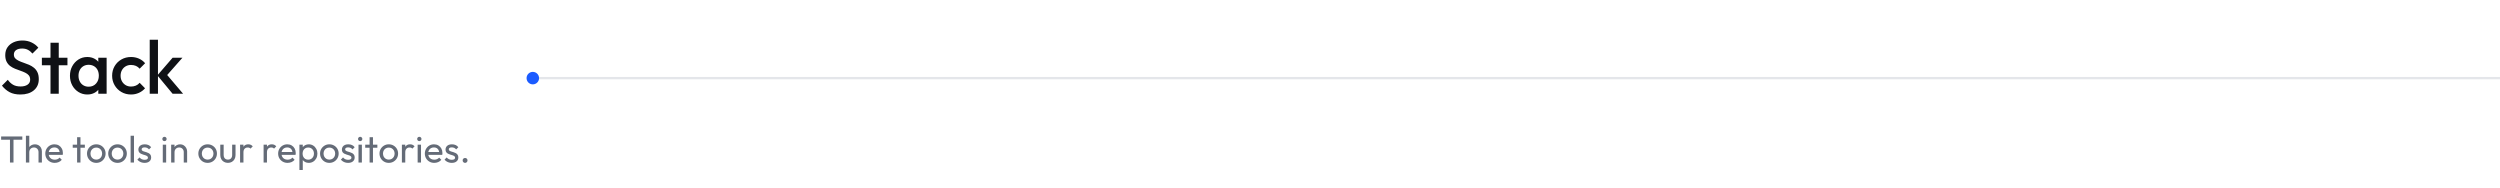
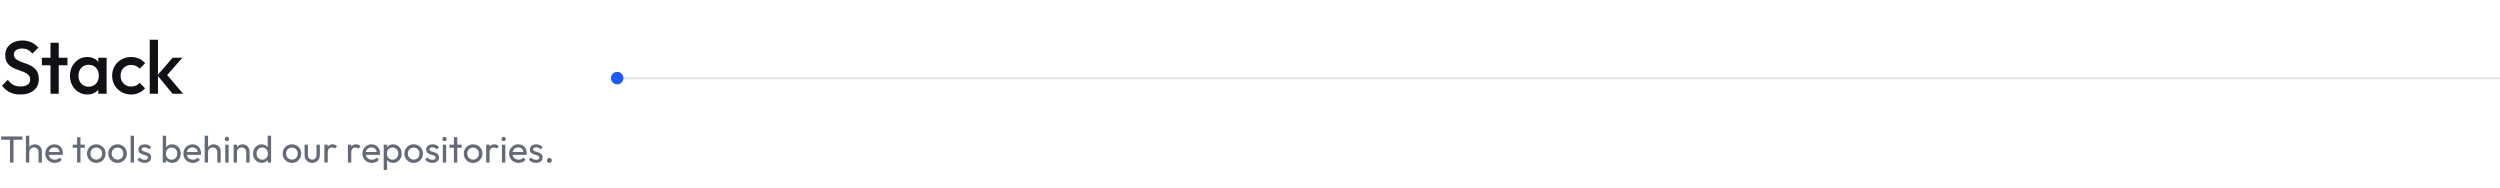
- <svg xmlns="http://www.w3.org/2000/svg" viewBox="0 0 1600 120" width="1600" height="120" role="img" aria-label="Stack. The tools in our repositories.">
+ <svg xmlns="http://www.w3.org/2000/svg" viewBox="0 0 1600 120" width="1600" height="120" role="img" aria-label="Stack. The tools behind our repositories.">
  <style> @media (prefers-reduced-motion: reduce) { * { animation: none !important } }</style>
  <g class="in">
    <path transform="translate(0.00 60.00)" fill="#0f1115" d="M13.06 0.48Q9.02 0.48 6.24 -0.96Q3.46 -2.4 1.25 -5.18L4.99 -8.93Q6.43 -6.91 8.33 -5.78Q10.22 -4.66 13.2 -4.66Q15.98 -4.66 17.64 -5.81Q19.3 -6.96 19.3 -8.98Q19.3 -10.7 18.46 -11.74Q17.62 -12.77 16.18 -13.46Q14.74 -14.16 13.03 -14.74Q11.33 -15.31 9.62 -16.01Q7.92 -16.7 6.53 -17.74Q5.14 -18.77 4.25 -20.47Q3.36 -22.18 3.36 -24.72Q3.36 -27.7 4.82 -29.78Q6.29 -31.87 8.78 -32.98Q11.28 -34.08 14.35 -34.08Q17.66 -34.08 20.3 -32.78Q22.94 -31.49 24.53 -29.47L20.78 -25.73Q19.34 -27.36 17.78 -28.15Q16.22 -28.94 14.21 -28.94Q11.71 -28.94 10.3 -27.94Q8.88 -26.93 8.88 -25.1Q8.88 -23.57 9.74 -22.66Q10.61 -21.74 12.02 -21.07Q13.44 -20.4 15.17 -19.82Q16.9 -19.25 18.58 -18.53Q20.26 -17.81 21.67 -16.68Q23.09 -15.55 23.95 -13.78Q24.82 -12 24.82 -9.31Q24.82 -4.8 21.62 -2.16Q18.43 0.48 13.06 0.48Z M32.32 0V-32.64H37.6V0ZM26.8 -18.24V-23.04H43.17V-18.24Z M55.86 0.48Q52.78 0.48 50.24 -1.1Q47.7 -2.68 46.23 -5.39Q44.77 -8.11 44.77 -11.5Q44.77 -14.9 46.23 -17.61Q47.7 -20.32 50.22 -21.92Q52.74 -23.52 55.86 -23.52Q58.5 -23.52 60.54 -22.39Q62.58 -21.26 63.78 -19.32Q64.98 -17.38 64.98 -14.83V-8.21Q64.98 -5.71 63.8 -3.74Q62.62 -1.78 60.58 -0.65Q58.54 0.48 55.86 0.48ZM56.72 -4.51Q59.66 -4.51 61.45 -6.5Q63.25 -8.5 63.25 -11.53Q63.25 -13.63 62.46 -15.19Q61.66 -16.75 60.18 -17.64Q58.69 -18.53 56.72 -18.53Q54.81 -18.53 53.34 -17.64Q51.87 -16.75 51.06 -15.18Q50.24 -13.6 50.24 -11.57Q50.24 -9.47 51.06 -7.88Q51.87 -6.29 53.35 -5.4Q54.82 -4.51 56.72 -4.51ZM62.91 0V-6.24L63.82 -11.81L62.91 -17.42V-23.04H68.24V0Z M83.86 0.48Q80.44 0.48 77.69 -1.12Q74.93 -2.72 73.35 -5.46Q71.76 -8.19 71.76 -11.54Q71.76 -14.93 73.35 -17.65Q74.93 -20.36 77.69 -21.94Q80.44 -23.52 83.86 -23.52Q86.54 -23.52 88.87 -22.51Q91.2 -21.5 92.88 -19.54L89.38 -16.03Q88.37 -17.23 86.98 -17.83Q85.58 -18.43 83.86 -18.43Q81.89 -18.43 80.4 -17.54Q78.91 -16.66 78.05 -15.12Q77.18 -13.58 77.18 -11.54Q77.18 -9.5 78.05 -7.97Q78.91 -6.43 80.4 -5.52Q81.89 -4.61 83.87 -4.61Q85.54 -4.61 86.95 -5.21Q88.37 -5.81 89.38 -7.01L92.83 -3.5Q91.21 -1.61 88.88 -0.57Q86.54 0.48 83.86 0.48Z M110.46 0 100.72 -11.76 110.46 -23.04H116.75L105.57 -10.37L105.81 -13.39L117.18 0ZM95.82 0V-34.56H101.1V0Z" />
-     <path transform="translate(0.00 104.00)" fill="#646b77" d="M6.38 0V-16.18H8.64V0ZM0.72 -14.59V-16.66H14.28V-14.59Z M24.65 0V-6.65Q24.65 -7.94 23.83 -8.78Q23.02 -9.62 21.72 -9.62Q20.86 -9.62 20.18 -9.24Q19.51 -8.86 19.13 -8.18Q18.74 -7.51 18.74 -6.65L17.86 -7.15Q17.86 -8.45 18.43 -9.46Q19.01 -10.46 20.04 -11.05Q21.07 -11.64 22.37 -11.64Q23.66 -11.64 24.66 -11.06Q25.66 -10.49 26.23 -9.46Q26.81 -8.42 26.81 -7.08V0ZM16.58 0V-17.14H18.74V0Z M35.02 0.24Q33.31 0.24 31.94 -0.54Q30.58 -1.32 29.78 -2.66Q28.99 -4.01 28.99 -5.71Q28.99 -7.39 29.77 -8.74Q30.55 -10.08 31.88 -10.86Q33.22 -11.64 34.87 -11.64Q36.46 -11.64 37.67 -10.92Q38.88 -10.2 39.56 -8.93Q40.25 -7.66 40.25 -6.05Q40.25 -5.81 40.22 -5.53Q40.2 -5.26 40.13 -4.9H30.5V-6.7H38.98L38.18 -6Q38.18 -7.15 37.78 -7.96Q37.37 -8.76 36.62 -9.2Q35.88 -9.65 34.82 -9.65Q33.72 -9.65 32.88 -9.17Q32.04 -8.69 31.58 -7.82Q31.13 -6.96 31.13 -5.78Q31.13 -4.58 31.61 -3.68Q32.09 -2.78 32.98 -2.29Q33.86 -1.8 35.02 -1.8Q35.98 -1.8 36.78 -2.14Q37.58 -2.47 38.16 -3.14L39.55 -1.73Q38.74 -0.77 37.55 -0.26Q36.36 0.24 35.02 0.24Z M49.34 0V-16.18H51.5V0ZM46.54 -9.43V-11.4H54.31V-9.43Z M61.63 0.24Q59.95 0.24 58.61 -0.55Q57.26 -1.34 56.47 -2.7Q55.68 -4.06 55.68 -5.74Q55.68 -7.39 56.47 -8.72Q57.26 -10.06 58.61 -10.85Q59.95 -11.64 61.63 -11.64Q63.29 -11.64 64.64 -10.86Q66 -10.08 66.79 -8.74Q67.58 -7.39 67.58 -5.74Q67.58 -4.06 66.79 -2.7Q66 -1.34 64.64 -0.55Q63.29 0.24 61.63 0.24ZM61.63 -1.85Q62.71 -1.85 63.55 -2.35Q64.39 -2.86 64.87 -3.73Q65.35 -4.61 65.35 -5.74Q65.35 -6.84 64.86 -7.7Q64.37 -8.57 63.54 -9.06Q62.71 -9.55 61.63 -9.55Q60.55 -9.55 59.71 -9.06Q58.87 -8.57 58.39 -7.7Q57.91 -6.84 57.91 -5.74Q57.91 -4.61 58.39 -3.73Q58.87 -2.86 59.71 -2.35Q60.55 -1.85 61.63 -1.85Z M75.22 0.24Q73.54 0.24 72.19 -0.55Q70.85 -1.34 70.06 -2.7Q69.26 -4.06 69.26 -5.74Q69.26 -7.39 70.06 -8.72Q70.85 -10.06 72.19 -10.85Q73.54 -11.64 75.22 -11.64Q76.87 -11.64 78.23 -10.86Q79.58 -10.08 80.38 -8.74Q81.17 -7.39 81.17 -5.74Q81.17 -4.06 80.38 -2.7Q79.58 -1.34 78.23 -0.55Q76.87 0.24 75.22 0.24ZM75.22 -1.85Q76.3 -1.85 77.14 -2.35Q77.98 -2.86 78.46 -3.73Q78.94 -4.61 78.94 -5.74Q78.94 -6.84 78.44 -7.7Q77.95 -8.57 77.12 -9.06Q76.3 -9.55 75.22 -9.55Q74.14 -9.55 73.3 -9.06Q72.46 -8.57 71.98 -7.7Q71.5 -6.84 71.5 -5.74Q71.5 -4.61 71.98 -3.73Q72.46 -2.86 73.3 -2.35Q74.14 -1.85 75.22 -1.85Z M83.59 0V-17.14H85.75V0Z M92.54 0.24Q91.58 0.24 90.73 -0.01Q89.88 -0.26 89.16 -0.73Q88.44 -1.2 87.91 -1.85L89.3 -3.24Q89.93 -2.47 90.74 -2.1Q91.56 -1.73 92.57 -1.73Q93.58 -1.73 94.13 -2.08Q94.68 -2.42 94.68 -3.05Q94.68 -3.67 94.24 -4.02Q93.79 -4.37 93.1 -4.6Q92.4 -4.82 91.62 -5.05Q90.84 -5.28 90.14 -5.64Q89.45 -6 89 -6.62Q88.56 -7.25 88.56 -8.28Q88.56 -9.31 89.06 -10.07Q89.57 -10.82 90.47 -11.23Q91.37 -11.64 92.64 -11.64Q93.98 -11.64 95.03 -11.17Q96.07 -10.7 96.74 -9.77L95.35 -8.38Q94.87 -9 94.16 -9.34Q93.46 -9.67 92.57 -9.67Q91.63 -9.67 91.14 -9.35Q90.65 -9.02 90.65 -8.45Q90.65 -7.87 91.08 -7.56Q91.51 -7.25 92.22 -7.03Q92.93 -6.82 93.7 -6.59Q94.46 -6.36 95.16 -5.98Q95.86 -5.59 96.3 -4.94Q96.74 -4.3 96.74 -3.24Q96.74 -1.63 95.6 -0.7Q94.46 0.24 92.54 0.24Z M104.18 0V-11.4H106.34V0ZM105.26 -13.68Q104.66 -13.68 104.28 -14.08Q103.9 -14.47 103.9 -15.07Q103.9 -15.65 104.28 -16.04Q104.66 -16.44 105.26 -16.44Q105.86 -16.44 106.25 -16.04Q106.63 -15.65 106.63 -15.07Q106.63 -14.47 106.25 -14.08Q105.86 -13.68 105.26 -13.68Z M117.6 0V-6.65Q117.6 -7.94 116.78 -8.78Q115.97 -9.62 114.67 -9.62Q113.81 -9.62 113.14 -9.24Q112.46 -8.86 112.08 -8.18Q111.7 -7.51 111.7 -6.65L110.81 -7.15Q110.81 -8.45 111.38 -9.46Q111.96 -10.46 112.99 -11.05Q114.02 -11.64 115.32 -11.64Q116.62 -11.64 117.61 -10.99Q118.61 -10.34 119.18 -9.3Q119.76 -8.26 119.76 -7.08V0ZM109.54 0V-11.4H111.7V0Z M132.89 0.24Q131.21 0.24 129.86 -0.55Q128.52 -1.34 127.73 -2.7Q126.94 -4.06 126.94 -5.74Q126.94 -7.39 127.73 -8.72Q128.52 -10.06 129.86 -10.85Q131.21 -11.64 132.89 -11.64Q134.54 -11.64 135.9 -10.86Q137.26 -10.08 138.05 -8.74Q138.84 -7.39 138.84 -5.74Q138.84 -4.06 138.05 -2.7Q137.26 -1.34 135.9 -0.55Q134.54 0.24 132.89 0.24ZM132.89 -1.85Q133.97 -1.85 134.81 -2.35Q135.65 -2.86 136.13 -3.73Q136.61 -4.61 136.61 -5.74Q136.61 -6.84 136.12 -7.7Q135.62 -8.57 134.8 -9.06Q133.97 -9.55 132.89 -9.55Q131.81 -9.55 130.97 -9.06Q130.13 -8.57 129.65 -7.7Q129.17 -6.84 129.17 -5.74Q129.17 -4.61 129.65 -3.73Q130.13 -2.86 130.97 -2.35Q131.81 -1.85 132.89 -1.85Z M145.87 0.24Q144.46 0.24 143.34 -0.4Q142.22 -1.03 141.6 -2.16Q140.98 -3.29 140.98 -4.78V-11.4H143.14V-4.87Q143.14 -3.94 143.46 -3.25Q143.78 -2.57 144.41 -2.21Q145.03 -1.85 145.87 -1.85Q147.14 -1.85 147.86 -2.65Q148.58 -3.46 148.58 -4.87V-11.4H150.74V-4.78Q150.74 -3.29 150.12 -2.16Q149.5 -1.03 148.4 -0.4Q147.31 0.24 145.87 0.24Z M153.65 0V-11.4H155.81V0ZM155.81 -6.5 154.99 -6.86Q154.99 -9.05 156 -10.34Q157.01 -11.64 158.9 -11.64Q159.77 -11.64 160.46 -11.34Q161.16 -11.04 161.76 -10.34L160.34 -8.88Q159.98 -9.26 159.55 -9.43Q159.12 -9.6 158.54 -9.6Q157.34 -9.6 156.58 -8.83Q155.81 -8.06 155.81 -6.5Z M168.7 0V-11.4H170.86V0ZM170.86 -6.5 170.04 -6.86Q170.04 -9.05 171.05 -10.34Q172.06 -11.64 173.95 -11.64Q174.82 -11.64 175.51 -11.34Q176.21 -11.04 176.81 -10.34L175.39 -8.88Q175.03 -9.26 174.6 -9.43Q174.17 -9.6 173.59 -9.6Q172.39 -9.6 171.62 -8.83Q170.86 -8.06 170.86 -6.5Z M184.03 0.24Q182.33 0.24 180.96 -0.54Q179.59 -1.32 178.8 -2.66Q178.01 -4.01 178.01 -5.71Q178.01 -7.39 178.79 -8.74Q179.57 -10.08 180.9 -10.86Q182.23 -11.64 183.89 -11.64Q185.47 -11.64 186.68 -10.92Q187.9 -10.2 188.58 -8.93Q189.26 -7.66 189.26 -6.05Q189.26 -5.81 189.24 -5.53Q189.22 -5.26 189.14 -4.9H179.52V-6.7H187.99L187.2 -6Q187.2 -7.15 186.79 -7.96Q186.38 -8.76 185.64 -9.2Q184.9 -9.65 183.84 -9.65Q182.74 -9.65 181.9 -9.17Q181.06 -8.69 180.6 -7.82Q180.14 -6.96 180.14 -5.78Q180.14 -4.58 180.62 -3.68Q181.1 -2.78 181.99 -2.29Q182.88 -1.8 184.03 -1.8Q184.99 -1.8 185.8 -2.14Q186.6 -2.47 187.18 -3.14L188.57 -1.73Q187.75 -0.77 186.56 -0.26Q185.38 0.24 184.03 0.24Z M197.62 0.24Q196.32 0.24 195.28 -0.3Q194.23 -0.84 193.61 -1.8Q192.98 -2.76 192.91 -3.98V-7.42Q192.98 -8.66 193.62 -9.61Q194.26 -10.56 195.3 -11.1Q196.34 -11.64 197.62 -11.64Q199.18 -11.64 200.44 -10.85Q201.7 -10.06 202.42 -8.71Q203.14 -7.37 203.14 -5.69Q203.14 -4.01 202.42 -2.66Q201.7 -1.32 200.44 -0.54Q199.18 0.24 197.62 0.24ZM191.62 4.78V-11.4H193.78V-8.4L193.37 -5.64L193.78 -2.86V4.78ZM197.26 -1.8Q198.34 -1.8 199.15 -2.3Q199.97 -2.81 200.45 -3.68Q200.93 -4.56 200.93 -5.71Q200.93 -6.84 200.45 -7.73Q199.97 -8.62 199.15 -9.11Q198.34 -9.6 197.28 -9.6Q196.2 -9.6 195.38 -9.11Q194.57 -8.62 194.11 -7.73Q193.66 -6.84 193.66 -5.69Q193.66 -4.56 194.1 -3.68Q194.54 -2.81 195.37 -2.3Q196.2 -1.8 197.26 -1.8Z M210.79 0.24Q209.11 0.24 207.77 -0.55Q206.42 -1.34 205.63 -2.7Q204.84 -4.06 204.84 -5.74Q204.84 -7.39 205.63 -8.72Q206.42 -10.06 207.77 -10.85Q209.11 -11.64 210.79 -11.64Q212.45 -11.64 213.8 -10.86Q215.16 -10.08 215.95 -8.74Q216.74 -7.39 216.74 -5.74Q216.74 -4.06 215.95 -2.7Q215.16 -1.34 213.8 -0.55Q212.45 0.24 210.79 0.24ZM210.79 -1.85Q211.87 -1.85 212.71 -2.35Q213.55 -2.86 214.03 -3.73Q214.51 -4.61 214.51 -5.74Q214.51 -6.84 214.02 -7.7Q213.53 -8.57 212.7 -9.06Q211.87 -9.55 210.79 -9.55Q209.71 -9.55 208.87 -9.06Q208.03 -8.57 207.55 -7.7Q207.07 -6.84 207.07 -5.74Q207.07 -4.61 207.55 -3.73Q208.03 -2.86 208.87 -2.35Q209.71 -1.85 210.79 -1.85Z M222.79 0.24Q221.83 0.24 220.98 -0.01Q220.13 -0.26 219.41 -0.73Q218.69 -1.2 218.16 -1.85L219.55 -3.24Q220.18 -2.47 220.99 -2.1Q221.81 -1.73 222.82 -1.73Q223.82 -1.73 224.38 -2.08Q224.93 -2.42 224.93 -3.05Q224.93 -3.67 224.48 -4.02Q224.04 -4.37 223.34 -4.6Q222.65 -4.82 221.87 -5.05Q221.09 -5.28 220.39 -5.64Q219.7 -6 219.25 -6.62Q218.81 -7.25 218.81 -8.28Q218.81 -9.31 219.31 -10.07Q219.82 -10.82 220.72 -11.23Q221.62 -11.64 222.89 -11.64Q224.23 -11.64 225.28 -11.17Q226.32 -10.7 226.99 -9.77L225.6 -8.38Q225.12 -9 224.41 -9.34Q223.7 -9.67 222.82 -9.67Q221.88 -9.67 221.39 -9.35Q220.9 -9.02 220.9 -8.45Q220.9 -7.87 221.33 -7.56Q221.76 -7.25 222.47 -7.03Q223.18 -6.82 223.94 -6.59Q224.71 -6.36 225.41 -5.98Q226.1 -5.59 226.55 -4.94Q226.99 -4.3 226.99 -3.24Q226.99 -1.63 225.85 -0.7Q224.71 0.24 222.79 0.24Z M229.44 0V-11.4H231.6V0ZM230.52 -13.68Q229.92 -13.68 229.54 -14.08Q229.15 -14.47 229.15 -15.07Q229.15 -15.65 229.54 -16.04Q229.92 -16.44 230.52 -16.44Q231.12 -16.44 231.5 -16.04Q231.89 -15.65 231.89 -15.07Q231.89 -14.47 231.5 -14.08Q231.12 -13.68 230.52 -13.68Z M236.54 0V-16.18H238.7V0ZM233.74 -9.43V-11.4H241.51V-9.43Z M248.83 0.24Q247.15 0.24 245.81 -0.55Q244.46 -1.34 243.67 -2.7Q242.88 -4.06 242.88 -5.74Q242.88 -7.39 243.67 -8.72Q244.46 -10.06 245.81 -10.85Q247.15 -11.64 248.83 -11.64Q250.49 -11.64 251.84 -10.86Q253.2 -10.08 253.99 -8.74Q254.78 -7.39 254.78 -5.74Q254.78 -4.06 253.99 -2.7Q253.2 -1.34 251.84 -0.55Q250.49 0.24 248.83 0.24ZM248.83 -1.85Q249.91 -1.85 250.75 -2.35Q251.59 -2.86 252.07 -3.73Q252.55 -4.61 252.55 -5.74Q252.55 -6.84 252.06 -7.7Q251.57 -8.57 250.74 -9.06Q249.91 -9.55 248.83 -9.55Q247.75 -9.55 246.91 -9.06Q246.07 -8.57 245.59 -7.7Q245.11 -6.84 245.11 -5.74Q245.11 -4.61 245.59 -3.73Q246.07 -2.86 246.91 -2.35Q247.75 -1.85 248.83 -1.85Z M257.21 0V-11.4H259.37V0ZM259.37 -6.5 258.55 -6.86Q258.55 -9.05 259.56 -10.34Q260.57 -11.64 262.46 -11.64Q263.33 -11.64 264.02 -11.34Q264.72 -11.04 265.32 -10.34L263.9 -8.88Q263.54 -9.26 263.11 -9.43Q262.68 -9.6 262.1 -9.6Q260.9 -9.6 260.14 -8.83Q259.37 -8.06 259.37 -6.5Z M267.29 0V-11.4H269.45V0ZM268.37 -13.68Q267.77 -13.68 267.38 -14.08Q267 -14.47 267 -15.07Q267 -15.65 267.38 -16.04Q267.77 -16.44 268.37 -16.44Q268.97 -16.44 269.35 -16.04Q269.74 -15.65 269.74 -15.07Q269.74 -14.47 269.35 -14.08Q268.97 -13.68 268.37 -13.68Z M277.92 0.24Q276.22 0.24 274.85 -0.54Q273.48 -1.32 272.69 -2.66Q271.9 -4.01 271.9 -5.71Q271.9 -7.39 272.68 -8.74Q273.46 -10.08 274.79 -10.86Q276.12 -11.64 277.78 -11.64Q279.36 -11.64 280.57 -10.92Q281.78 -10.2 282.47 -8.93Q283.15 -7.66 283.15 -6.05Q283.15 -5.81 283.13 -5.53Q283.1 -5.26 283.03 -4.9H273.41V-6.7H281.88L281.09 -6Q281.09 -7.15 280.68 -7.96Q280.27 -8.76 279.53 -9.2Q278.78 -9.65 277.73 -9.65Q276.62 -9.65 275.78 -9.17Q274.94 -8.69 274.49 -7.82Q274.03 -6.96 274.03 -5.78Q274.03 -4.58 274.51 -3.68Q274.99 -2.78 275.88 -2.29Q276.77 -1.8 277.92 -1.8Q278.88 -1.8 279.68 -2.14Q280.49 -2.47 281.06 -3.14L282.46 -1.73Q281.64 -0.77 280.45 -0.26Q279.26 0.24 277.92 0.24Z M289.13 0.24Q288.17 0.24 287.32 -0.01Q286.46 -0.26 285.74 -0.73Q285.02 -1.2 284.5 -1.85L285.89 -3.24Q286.51 -2.47 287.33 -2.1Q288.14 -1.73 289.15 -1.73Q290.16 -1.73 290.71 -2.08Q291.26 -2.42 291.26 -3.05Q291.26 -3.67 290.82 -4.02Q290.38 -4.37 289.68 -4.6Q288.98 -4.82 288.2 -5.05Q287.42 -5.28 286.73 -5.64Q286.03 -6 285.59 -6.62Q285.14 -7.25 285.14 -8.28Q285.14 -9.31 285.65 -10.07Q286.15 -10.82 287.05 -11.23Q287.95 -11.64 289.22 -11.64Q290.57 -11.64 291.61 -11.17Q292.66 -10.7 293.33 -9.77L291.94 -8.38Q291.46 -9 290.75 -9.34Q290.04 -9.67 289.15 -9.67Q288.22 -9.67 287.72 -9.35Q287.23 -9.02 287.23 -8.45Q287.23 -7.87 287.66 -7.56Q288.1 -7.25 288.8 -7.03Q289.51 -6.82 290.28 -6.59Q291.05 -6.36 291.74 -5.98Q292.44 -5.59 292.88 -4.94Q293.33 -4.3 293.33 -3.24Q293.33 -1.63 292.19 -0.7Q291.05 0.24 289.13 0.24Z M297.65 0.24Q296.98 0.24 296.53 -0.23Q296.09 -0.7 296.09 -1.34Q296.09 -2.02 296.53 -2.46Q296.98 -2.9 297.65 -2.9Q298.32 -2.9 298.76 -2.46Q299.21 -2.02 299.21 -1.34Q299.21 -0.7 298.76 -0.23Q298.32 0.24 297.65 0.24Z" />
+     <path transform="translate(0.00 104.00)" fill="#646b77" d="M6.38 0V-16.18H8.64V0ZM0.72 -14.59V-16.66H14.28V-14.59Z M24.65 0V-6.65Q24.65 -7.94 23.83 -8.78Q23.02 -9.62 21.72 -9.62Q20.86 -9.62 20.18 -9.24Q19.51 -8.86 19.13 -8.18Q18.74 -7.51 18.74 -6.65L17.86 -7.15Q17.86 -8.45 18.43 -9.46Q19.01 -10.46 20.04 -11.05Q21.07 -11.64 22.37 -11.64Q23.66 -11.64 24.66 -11.06Q25.66 -10.49 26.23 -9.46Q26.81 -8.42 26.81 -7.08V0ZM16.58 0V-17.14H18.74V0Z M35.02 0.24Q33.31 0.24 31.94 -0.54Q30.58 -1.32 29.78 -2.66Q28.99 -4.01 28.99 -5.71Q28.99 -7.39 29.77 -8.74Q30.55 -10.08 31.88 -10.86Q33.22 -11.64 34.87 -11.64Q36.46 -11.64 37.67 -10.92Q38.88 -10.2 39.56 -8.93Q40.25 -7.66 40.25 -6.05Q40.25 -5.81 40.22 -5.53Q40.2 -5.26 40.13 -4.9H30.5V-6.7H38.98L38.18 -6Q38.18 -7.15 37.78 -7.96Q37.37 -8.76 36.62 -9.2Q35.88 -9.65 34.82 -9.65Q33.72 -9.65 32.88 -9.17Q32.04 -8.69 31.58 -7.82Q31.13 -6.96 31.13 -5.78Q31.13 -4.58 31.61 -3.68Q32.09 -2.78 32.98 -2.29Q33.86 -1.8 35.02 -1.8Q35.98 -1.8 36.78 -2.14Q37.58 -2.47 38.16 -3.14L39.55 -1.73Q38.74 -0.77 37.55 -0.26Q36.36 0.24 35.02 0.24Z M49.34 0V-16.18H51.5V0ZM46.54 -9.43V-11.4H54.31V-9.43Z M61.63 0.24Q59.95 0.24 58.61 -0.55Q57.26 -1.34 56.47 -2.7Q55.68 -4.06 55.68 -5.74Q55.68 -7.39 56.47 -8.72Q57.26 -10.06 58.61 -10.85Q59.95 -11.64 61.63 -11.64Q63.29 -11.64 64.64 -10.86Q66 -10.08 66.79 -8.74Q67.58 -7.39 67.58 -5.74Q67.58 -4.06 66.79 -2.7Q66 -1.34 64.64 -0.55Q63.29 0.24 61.63 0.24ZM61.63 -1.85Q62.71 -1.85 63.55 -2.35Q64.39 -2.86 64.87 -3.73Q65.35 -4.61 65.35 -5.74Q65.35 -6.84 64.86 -7.7Q64.37 -8.57 63.54 -9.06Q62.71 -9.55 61.63 -9.55Q60.55 -9.55 59.71 -9.06Q58.87 -8.57 58.39 -7.7Q57.91 -6.84 57.91 -5.74Q57.91 -4.61 58.39 -3.73Q58.87 -2.86 59.71 -2.35Q60.55 -1.85 61.63 -1.85Z M75.22 0.24Q73.54 0.24 72.19 -0.55Q70.85 -1.34 70.06 -2.7Q69.26 -4.06 69.26 -5.74Q69.26 -7.39 70.06 -8.72Q70.85 -10.06 72.19 -10.85Q73.54 -11.64 75.22 -11.64Q76.87 -11.64 78.23 -10.86Q79.58 -10.08 80.38 -8.74Q81.17 -7.39 81.17 -5.74Q81.17 -4.06 80.38 -2.7Q79.58 -1.34 78.23 -0.55Q76.87 0.24 75.22 0.24ZM75.22 -1.85Q76.3 -1.85 77.14 -2.35Q77.98 -2.86 78.46 -3.73Q78.94 -4.61 78.94 -5.74Q78.94 -6.84 78.44 -7.7Q77.95 -8.57 77.12 -9.06Q76.3 -9.55 75.22 -9.55Q74.14 -9.55 73.3 -9.06Q72.46 -8.57 71.98 -7.7Q71.5 -6.84 71.5 -5.74Q71.5 -4.61 71.98 -3.73Q72.46 -2.86 73.3 -2.35Q74.14 -1.85 75.22 -1.85Z M83.59 0V-17.14H85.75V0Z M92.54 0.24Q91.58 0.24 90.73 -0.01Q89.88 -0.26 89.16 -0.73Q88.44 -1.2 87.91 -1.85L89.3 -3.24Q89.93 -2.47 90.74 -2.1Q91.56 -1.73 92.57 -1.73Q93.58 -1.73 94.13 -2.08Q94.68 -2.42 94.68 -3.05Q94.68 -3.67 94.24 -4.02Q93.79 -4.37 93.1 -4.6Q92.4 -4.82 91.62 -5.05Q90.84 -5.28 90.14 -5.64Q89.45 -6 89 -6.62Q88.56 -7.25 88.56 -8.28Q88.56 -9.31 89.06 -10.07Q89.57 -10.82 90.47 -11.23Q91.37 -11.64 92.64 -11.64Q93.98 -11.64 95.03 -11.17Q96.07 -10.7 96.74 -9.77L95.35 -8.38Q94.87 -9 94.16 -9.34Q93.46 -9.67 92.57 -9.67Q91.63 -9.67 91.14 -9.35Q90.65 -9.02 90.65 -8.45Q90.65 -7.87 91.08 -7.56Q91.51 -7.25 92.22 -7.03Q92.93 -6.82 93.7 -6.59Q94.46 -6.36 95.16 -5.98Q95.86 -5.59 96.3 -4.94Q96.74 -4.3 96.74 -3.24Q96.74 -1.63 95.6 -0.7Q94.46 0.24 92.54 0.24Z M110.16 0.24Q108.86 0.24 107.82 -0.3Q106.78 -0.84 106.15 -1.8Q105.53 -2.76 105.46 -3.98V-7.42Q105.53 -8.66 106.16 -9.61Q106.8 -10.56 107.84 -11.1Q108.89 -11.64 110.16 -11.64Q111.72 -11.64 112.98 -10.85Q114.24 -10.06 114.96 -8.71Q115.68 -7.37 115.68 -5.69Q115.68 -4.01 114.96 -2.66Q114.24 -1.32 112.98 -0.54Q111.72 0.24 110.16 0.24ZM104.16 0V-17.14H106.32V-8.62L105.91 -5.86L106.32 -3.07V0ZM109.8 -1.8Q110.88 -1.8 111.7 -2.3Q112.51 -2.81 112.99 -3.68Q113.47 -4.56 113.47 -5.71Q113.47 -6.84 112.99 -7.73Q112.51 -8.62 111.7 -9.11Q110.88 -9.6 109.82 -9.6Q108.74 -9.6 107.93 -9.11Q107.11 -8.62 106.66 -7.73Q106.2 -6.84 106.2 -5.69Q106.2 -4.56 106.64 -3.68Q107.09 -2.81 107.92 -2.3Q108.74 -1.8 109.8 -1.8Z M123.41 0.24Q121.7 0.24 120.34 -0.54Q118.97 -1.32 118.18 -2.66Q117.38 -4.01 117.38 -5.71Q117.38 -7.39 118.16 -8.74Q118.94 -10.08 120.28 -10.86Q121.61 -11.64 123.26 -11.64Q124.85 -11.64 126.06 -10.92Q127.27 -10.2 127.96 -8.93Q128.64 -7.66 128.64 -6.05Q128.64 -5.81 128.62 -5.53Q128.59 -5.26 128.52 -4.9H118.9V-6.7H127.37L126.58 -6Q126.58 -7.15 126.17 -7.96Q125.76 -8.76 125.02 -9.2Q124.27 -9.65 123.22 -9.65Q122.11 -9.65 121.27 -9.17Q120.43 -8.69 119.98 -7.82Q119.52 -6.96 119.52 -5.78Q119.52 -4.58 120 -3.68Q120.48 -2.78 121.37 -2.29Q122.26 -1.8 123.41 -1.8Q124.37 -1.8 125.17 -2.14Q125.98 -2.47 126.55 -3.14L127.94 -1.73Q127.13 -0.77 125.94 -0.26Q124.75 0.24 123.41 0.24Z M139.06 0V-6.65Q139.06 -7.94 138.24 -8.78Q137.42 -9.62 136.13 -9.62Q135.26 -9.62 134.59 -9.24Q133.92 -8.86 133.54 -8.18Q133.15 -7.51 133.15 -6.65L132.26 -7.15Q132.26 -8.45 132.84 -9.46Q133.42 -10.46 134.45 -11.05Q135.48 -11.64 136.78 -11.64Q138.07 -11.64 139.07 -11.06Q140.06 -10.49 140.64 -9.46Q141.22 -8.42 141.22 -7.08V0ZM130.99 0V-17.14H133.15V0Z M144.17 0V-11.4H146.33V0ZM145.25 -13.68Q144.65 -13.68 144.26 -14.08Q143.88 -14.47 143.88 -15.07Q143.88 -15.65 144.26 -16.04Q144.65 -16.44 145.25 -16.44Q145.85 -16.44 146.23 -16.04Q146.62 -15.65 146.62 -15.07Q146.62 -14.47 146.23 -14.08Q145.85 -13.68 145.25 -13.68Z M157.58 0V-6.65Q157.58 -7.94 156.77 -8.78Q155.95 -9.62 154.66 -9.62Q153.79 -9.62 153.12 -9.24Q152.45 -8.86 152.06 -8.18Q151.68 -7.51 151.68 -6.65L150.79 -7.15Q150.79 -8.45 151.37 -9.46Q151.94 -10.46 152.98 -11.05Q154.01 -11.64 155.3 -11.64Q156.6 -11.64 157.6 -10.99Q158.59 -10.34 159.17 -9.3Q159.74 -8.26 159.74 -7.08V0ZM149.52 0V-11.4H151.68V0Z M167.5 0.24Q165.91 0.24 164.66 -0.54Q163.42 -1.32 162.68 -2.66Q161.95 -4.01 161.95 -5.69Q161.95 -7.37 162.68 -8.71Q163.42 -10.06 164.66 -10.85Q165.91 -11.64 167.5 -11.64Q168.77 -11.64 169.8 -11.1Q170.83 -10.56 171.47 -9.61Q172.1 -8.66 172.18 -7.42V-3.98Q172.1 -2.76 171.48 -1.8Q170.86 -0.84 169.82 -0.3Q168.79 0.24 167.5 0.24ZM167.86 -1.8Q168.94 -1.8 169.74 -2.3Q170.54 -2.81 171 -3.68Q171.46 -4.56 171.46 -5.69Q171.46 -6.86 170.99 -7.73Q170.52 -8.59 169.72 -9.1Q168.91 -9.6 167.83 -9.6Q166.75 -9.6 165.94 -9.1Q165.12 -8.59 164.65 -7.72Q164.18 -6.84 164.18 -5.71Q164.18 -4.56 164.65 -3.68Q165.12 -2.81 165.95 -2.3Q166.78 -1.8 167.86 -1.8ZM173.5 0H171.31V-3.07L171.72 -5.86L171.31 -8.62V-17.14H173.5Z M186.84 0.24Q185.16 0.24 183.82 -0.55Q182.47 -1.34 181.68 -2.7Q180.89 -4.06 180.89 -5.74Q180.89 -7.39 181.68 -8.72Q182.47 -10.06 183.82 -10.85Q185.16 -11.64 186.84 -11.64Q188.5 -11.64 189.85 -10.86Q191.21 -10.08 192 -8.74Q192.79 -7.39 192.79 -5.74Q192.79 -4.06 192 -2.7Q191.21 -1.34 189.85 -0.55Q188.5 0.24 186.84 0.24ZM186.84 -1.85Q187.92 -1.85 188.76 -2.35Q189.6 -2.86 190.08 -3.73Q190.56 -4.61 190.56 -5.74Q190.56 -6.84 190.07 -7.7Q189.58 -8.57 188.75 -9.06Q187.92 -9.55 186.84 -9.55Q185.76 -9.55 184.92 -9.06Q184.08 -8.57 183.6 -7.7Q183.12 -6.84 183.12 -5.74Q183.12 -4.61 183.6 -3.73Q184.08 -2.86 184.92 -2.35Q185.76 -1.85 186.84 -1.85Z M199.82 0.24Q198.41 0.24 197.29 -0.4Q196.18 -1.03 195.55 -2.16Q194.93 -3.29 194.93 -4.78V-11.4H197.09V-4.87Q197.09 -3.94 197.41 -3.25Q197.74 -2.57 198.36 -2.21Q198.98 -1.85 199.82 -1.85Q201.1 -1.85 201.82 -2.65Q202.54 -3.46 202.54 -4.87V-11.4H204.7V-4.78Q204.7 -3.29 204.07 -2.16Q203.45 -1.03 202.36 -0.4Q201.26 0.24 199.82 0.24Z M207.6 0V-11.4H209.76V0ZM209.76 -6.5 208.94 -6.86Q208.94 -9.05 209.95 -10.34Q210.96 -11.64 212.86 -11.64Q213.72 -11.64 214.42 -11.34Q215.11 -11.04 215.71 -10.34L214.3 -8.88Q213.94 -9.26 213.5 -9.43Q213.07 -9.6 212.5 -9.6Q211.3 -9.6 210.53 -8.83Q209.76 -8.06 209.76 -6.5Z M222.65 0V-11.4H224.81V0ZM224.81 -6.5 223.99 -6.86Q223.99 -9.05 225 -10.34Q226.01 -11.64 227.9 -11.64Q228.77 -11.64 229.46 -11.34Q230.16 -11.04 230.76 -10.34L229.34 -8.88Q228.98 -9.26 228.55 -9.43Q228.12 -9.6 227.54 -9.6Q226.34 -9.6 225.58 -8.83Q224.81 -8.06 224.81 -6.5Z M237.98 0.24Q236.28 0.24 234.91 -0.54Q233.54 -1.32 232.75 -2.66Q231.96 -4.01 231.96 -5.71Q231.96 -7.39 232.74 -8.74Q233.52 -10.08 234.85 -10.86Q236.18 -11.64 237.84 -11.64Q239.42 -11.64 240.64 -10.92Q241.85 -10.2 242.53 -8.93Q243.22 -7.66 243.22 -6.05Q243.22 -5.81 243.19 -5.53Q243.17 -5.26 243.1 -4.9H233.47V-6.7H241.94L241.15 -6Q241.15 -7.15 240.74 -7.96Q240.34 -8.76 239.59 -9.2Q238.85 -9.65 237.79 -9.65Q236.69 -9.65 235.85 -9.17Q235.01 -8.69 234.55 -7.82Q234.1 -6.96 234.1 -5.78Q234.1 -4.58 234.58 -3.68Q235.06 -2.78 235.94 -2.29Q236.83 -1.8 237.98 -1.8Q238.94 -1.8 239.75 -2.14Q240.55 -2.47 241.13 -3.14L242.52 -1.73Q241.7 -0.77 240.52 -0.26Q239.33 0.24 237.98 0.24Z M251.57 0.24Q250.27 0.24 249.23 -0.3Q248.18 -0.84 247.56 -1.8Q246.94 -2.76 246.86 -3.98V-7.42Q246.94 -8.66 247.57 -9.61Q248.21 -10.56 249.25 -11.1Q250.3 -11.64 251.57 -11.64Q253.13 -11.64 254.39 -10.85Q255.65 -10.06 256.37 -8.71Q257.09 -7.37 257.09 -5.69Q257.09 -4.01 256.37 -2.66Q255.65 -1.32 254.39 -0.54Q253.13 0.24 251.57 0.24ZM245.57 4.78V-11.4H247.73V-8.4L247.32 -5.64L247.73 -2.86V4.78ZM251.21 -1.8Q252.29 -1.8 253.1 -2.3Q253.92 -2.81 254.4 -3.68Q254.88 -4.56 254.88 -5.71Q254.88 -6.84 254.4 -7.73Q253.92 -8.62 253.1 -9.11Q252.29 -9.6 251.23 -9.6Q250.15 -9.6 249.34 -9.11Q248.52 -8.62 248.06 -7.73Q247.61 -6.84 247.61 -5.69Q247.61 -4.56 248.05 -3.68Q248.5 -2.81 249.32 -2.3Q250.15 -1.8 251.21 -1.8Z M264.74 0.24Q263.06 0.24 261.72 -0.55Q260.38 -1.34 259.58 -2.7Q258.79 -4.06 258.79 -5.74Q258.79 -7.39 259.58 -8.72Q260.38 -10.06 261.72 -10.85Q263.06 -11.64 264.74 -11.64Q266.4 -11.64 267.76 -10.86Q269.11 -10.08 269.9 -8.74Q270.7 -7.39 270.7 -5.74Q270.7 -4.06 269.9 -2.7Q269.11 -1.34 267.76 -0.55Q266.4 0.24 264.74 0.24ZM264.74 -1.85Q265.82 -1.85 266.66 -2.35Q267.5 -2.86 267.98 -3.73Q268.46 -4.61 268.46 -5.74Q268.46 -6.84 267.97 -7.7Q267.48 -8.57 266.65 -9.06Q265.82 -9.55 264.74 -9.55Q263.66 -9.55 262.82 -9.06Q261.98 -8.57 261.5 -7.7Q261.02 -6.84 261.02 -5.74Q261.02 -4.61 261.5 -3.73Q261.98 -2.86 262.82 -2.35Q263.66 -1.85 264.74 -1.85Z M276.74 0.24Q275.78 0.24 274.93 -0.01Q274.08 -0.26 273.36 -0.73Q272.64 -1.2 272.11 -1.85L273.5 -3.24Q274.13 -2.47 274.94 -2.1Q275.76 -1.73 276.77 -1.73Q277.78 -1.73 278.33 -2.08Q278.88 -2.42 278.88 -3.05Q278.88 -3.67 278.44 -4.02Q277.99 -4.37 277.3 -4.6Q276.6 -4.82 275.82 -5.05Q275.04 -5.28 274.34 -5.64Q273.65 -6 273.2 -6.62Q272.76 -7.25 272.76 -8.28Q272.76 -9.31 273.26 -10.07Q273.77 -10.82 274.67 -11.23Q275.57 -11.64 276.84 -11.64Q278.18 -11.64 279.23 -11.17Q280.27 -10.7 280.94 -9.77L279.55 -8.38Q279.07 -9 278.36 -9.34Q277.66 -9.67 276.77 -9.67Q275.83 -9.67 275.34 -9.35Q274.85 -9.02 274.85 -8.45Q274.85 -7.87 275.28 -7.56Q275.71 -7.25 276.42 -7.03Q277.13 -6.82 277.9 -6.59Q278.66 -6.36 279.36 -5.98Q280.06 -5.59 280.5 -4.94Q280.94 -4.3 280.94 -3.24Q280.94 -1.63 279.8 -0.7Q278.66 0.24 276.74 0.24Z M283.39 0V-11.4H285.55V0ZM284.47 -13.68Q283.87 -13.68 283.49 -14.08Q283.1 -14.47 283.1 -15.07Q283.1 -15.65 283.49 -16.04Q283.87 -16.44 284.47 -16.44Q285.07 -16.44 285.46 -16.04Q285.84 -15.65 285.84 -15.07Q285.84 -14.47 285.46 -14.08Q285.07 -13.68 284.47 -13.68Z M290.5 0V-16.18H292.66V0ZM287.69 -9.43V-11.4H295.46V-9.43Z M302.78 0.24Q301.1 0.24 299.76 -0.55Q298.42 -1.34 297.62 -2.7Q296.83 -4.06 296.83 -5.74Q296.83 -7.39 297.62 -8.72Q298.42 -10.06 299.76 -10.85Q301.1 -11.64 302.78 -11.64Q304.44 -11.64 305.8 -10.86Q307.15 -10.08 307.94 -8.74Q308.74 -7.39 308.74 -5.74Q308.74 -4.06 307.94 -2.7Q307.15 -1.34 305.8 -0.55Q304.44 0.24 302.78 0.24ZM302.78 -1.85Q303.86 -1.85 304.7 -2.35Q305.54 -2.86 306.02 -3.73Q306.5 -4.61 306.5 -5.74Q306.5 -6.84 306.01 -7.7Q305.52 -8.57 304.69 -9.06Q303.86 -9.55 302.78 -9.55Q301.7 -9.55 300.86 -9.06Q300.02 -8.57 299.54 -7.7Q299.06 -6.84 299.06 -5.74Q299.06 -4.61 299.54 -3.73Q300.02 -2.86 300.86 -2.35Q301.7 -1.85 302.78 -1.85Z M311.16 0V-11.4H313.32V0ZM313.32 -6.5 312.5 -6.86Q312.5 -9.05 313.51 -10.34Q314.52 -11.64 316.42 -11.64Q317.28 -11.64 317.98 -11.34Q318.67 -11.04 319.27 -10.34L317.86 -8.88Q317.5 -9.26 317.06 -9.43Q316.63 -9.6 316.06 -9.6Q314.86 -9.6 314.09 -8.83Q313.32 -8.06 313.32 -6.5Z M321.24 0V-11.4H323.4V0ZM322.32 -13.68Q321.72 -13.68 321.34 -14.08Q320.95 -14.47 320.95 -15.07Q320.95 -15.65 321.34 -16.04Q321.72 -16.44 322.32 -16.44Q322.92 -16.44 323.3 -16.04Q323.69 -15.65 323.69 -15.07Q323.69 -14.47 323.3 -14.08Q322.92 -13.68 322.32 -13.68Z M331.87 0.24Q330.17 0.24 328.8 -0.54Q327.43 -1.32 326.64 -2.66Q325.85 -4.01 325.85 -5.71Q325.85 -7.39 326.63 -8.74Q327.41 -10.08 328.74 -10.86Q330.07 -11.64 331.73 -11.64Q333.31 -11.64 334.52 -10.92Q335.74 -10.2 336.42 -8.93Q337.1 -7.66 337.1 -6.05Q337.1 -5.81 337.08 -5.53Q337.06 -5.26 336.98 -4.9H327.36V-6.7H335.83L335.04 -6Q335.04 -7.15 334.63 -7.96Q334.22 -8.76 333.48 -9.2Q332.74 -9.65 331.68 -9.65Q330.58 -9.65 329.74 -9.17Q328.9 -8.69 328.44 -7.82Q327.98 -6.96 327.98 -5.78Q327.98 -4.58 328.46 -3.68Q328.94 -2.78 329.83 -2.29Q330.72 -1.8 331.87 -1.8Q332.83 -1.8 333.64 -2.14Q334.44 -2.47 335.02 -3.14L336.41 -1.73Q335.59 -0.77 334.4 -0.26Q333.22 0.24 331.87 0.24Z M343.08 0.24Q342.12 0.24 341.27 -0.01Q340.42 -0.26 339.7 -0.73Q338.98 -1.2 338.45 -1.85L339.84 -3.24Q340.46 -2.47 341.28 -2.1Q342.1 -1.73 343.1 -1.73Q344.11 -1.73 344.66 -2.08Q345.22 -2.42 345.22 -3.05Q345.22 -3.67 344.77 -4.02Q344.33 -4.37 343.63 -4.6Q342.94 -4.82 342.16 -5.05Q341.38 -5.28 340.68 -5.64Q339.98 -6 339.54 -6.62Q339.1 -7.25 339.1 -8.28Q339.1 -9.31 339.6 -10.07Q340.1 -10.82 341 -11.23Q341.9 -11.64 343.18 -11.64Q344.52 -11.64 345.56 -11.17Q346.61 -10.7 347.28 -9.77L345.89 -8.38Q345.41 -9 344.7 -9.34Q343.99 -9.67 343.1 -9.67Q342.17 -9.67 341.68 -9.35Q341.18 -9.02 341.18 -8.45Q341.18 -7.87 341.62 -7.56Q342.05 -7.25 342.76 -7.03Q343.46 -6.82 344.23 -6.59Q345 -6.36 345.7 -5.98Q346.39 -5.59 346.84 -4.94Q347.28 -4.3 347.28 -3.24Q347.28 -1.63 346.14 -0.7Q345 0.24 343.08 0.24Z M351.6 0.24Q350.93 0.24 350.48 -0.23Q350.04 -0.7 350.04 -1.34Q350.04 -2.02 350.48 -2.46Q350.93 -2.9 351.6 -2.9Q352.27 -2.9 352.72 -2.46Q353.16 -2.02 353.16 -1.34Q353.16 -0.7 352.72 -0.23Q352.27 0.24 351.6 0.24Z" />
  </g>
-   <line x1="341" y1="50" x2="1600" y2="50" stroke="#e4e6ea" stroke-width="1.5" />
-   <circle cx="341" cy="50" r="4" fill="#1b5bff" />
+   <line x1="395" y1="50" x2="1600" y2="50" stroke="#e4e6ea" stroke-width="1.5" />
+   <circle cx="395" cy="50" r="4" fill="#1b5bff" />
</svg>
